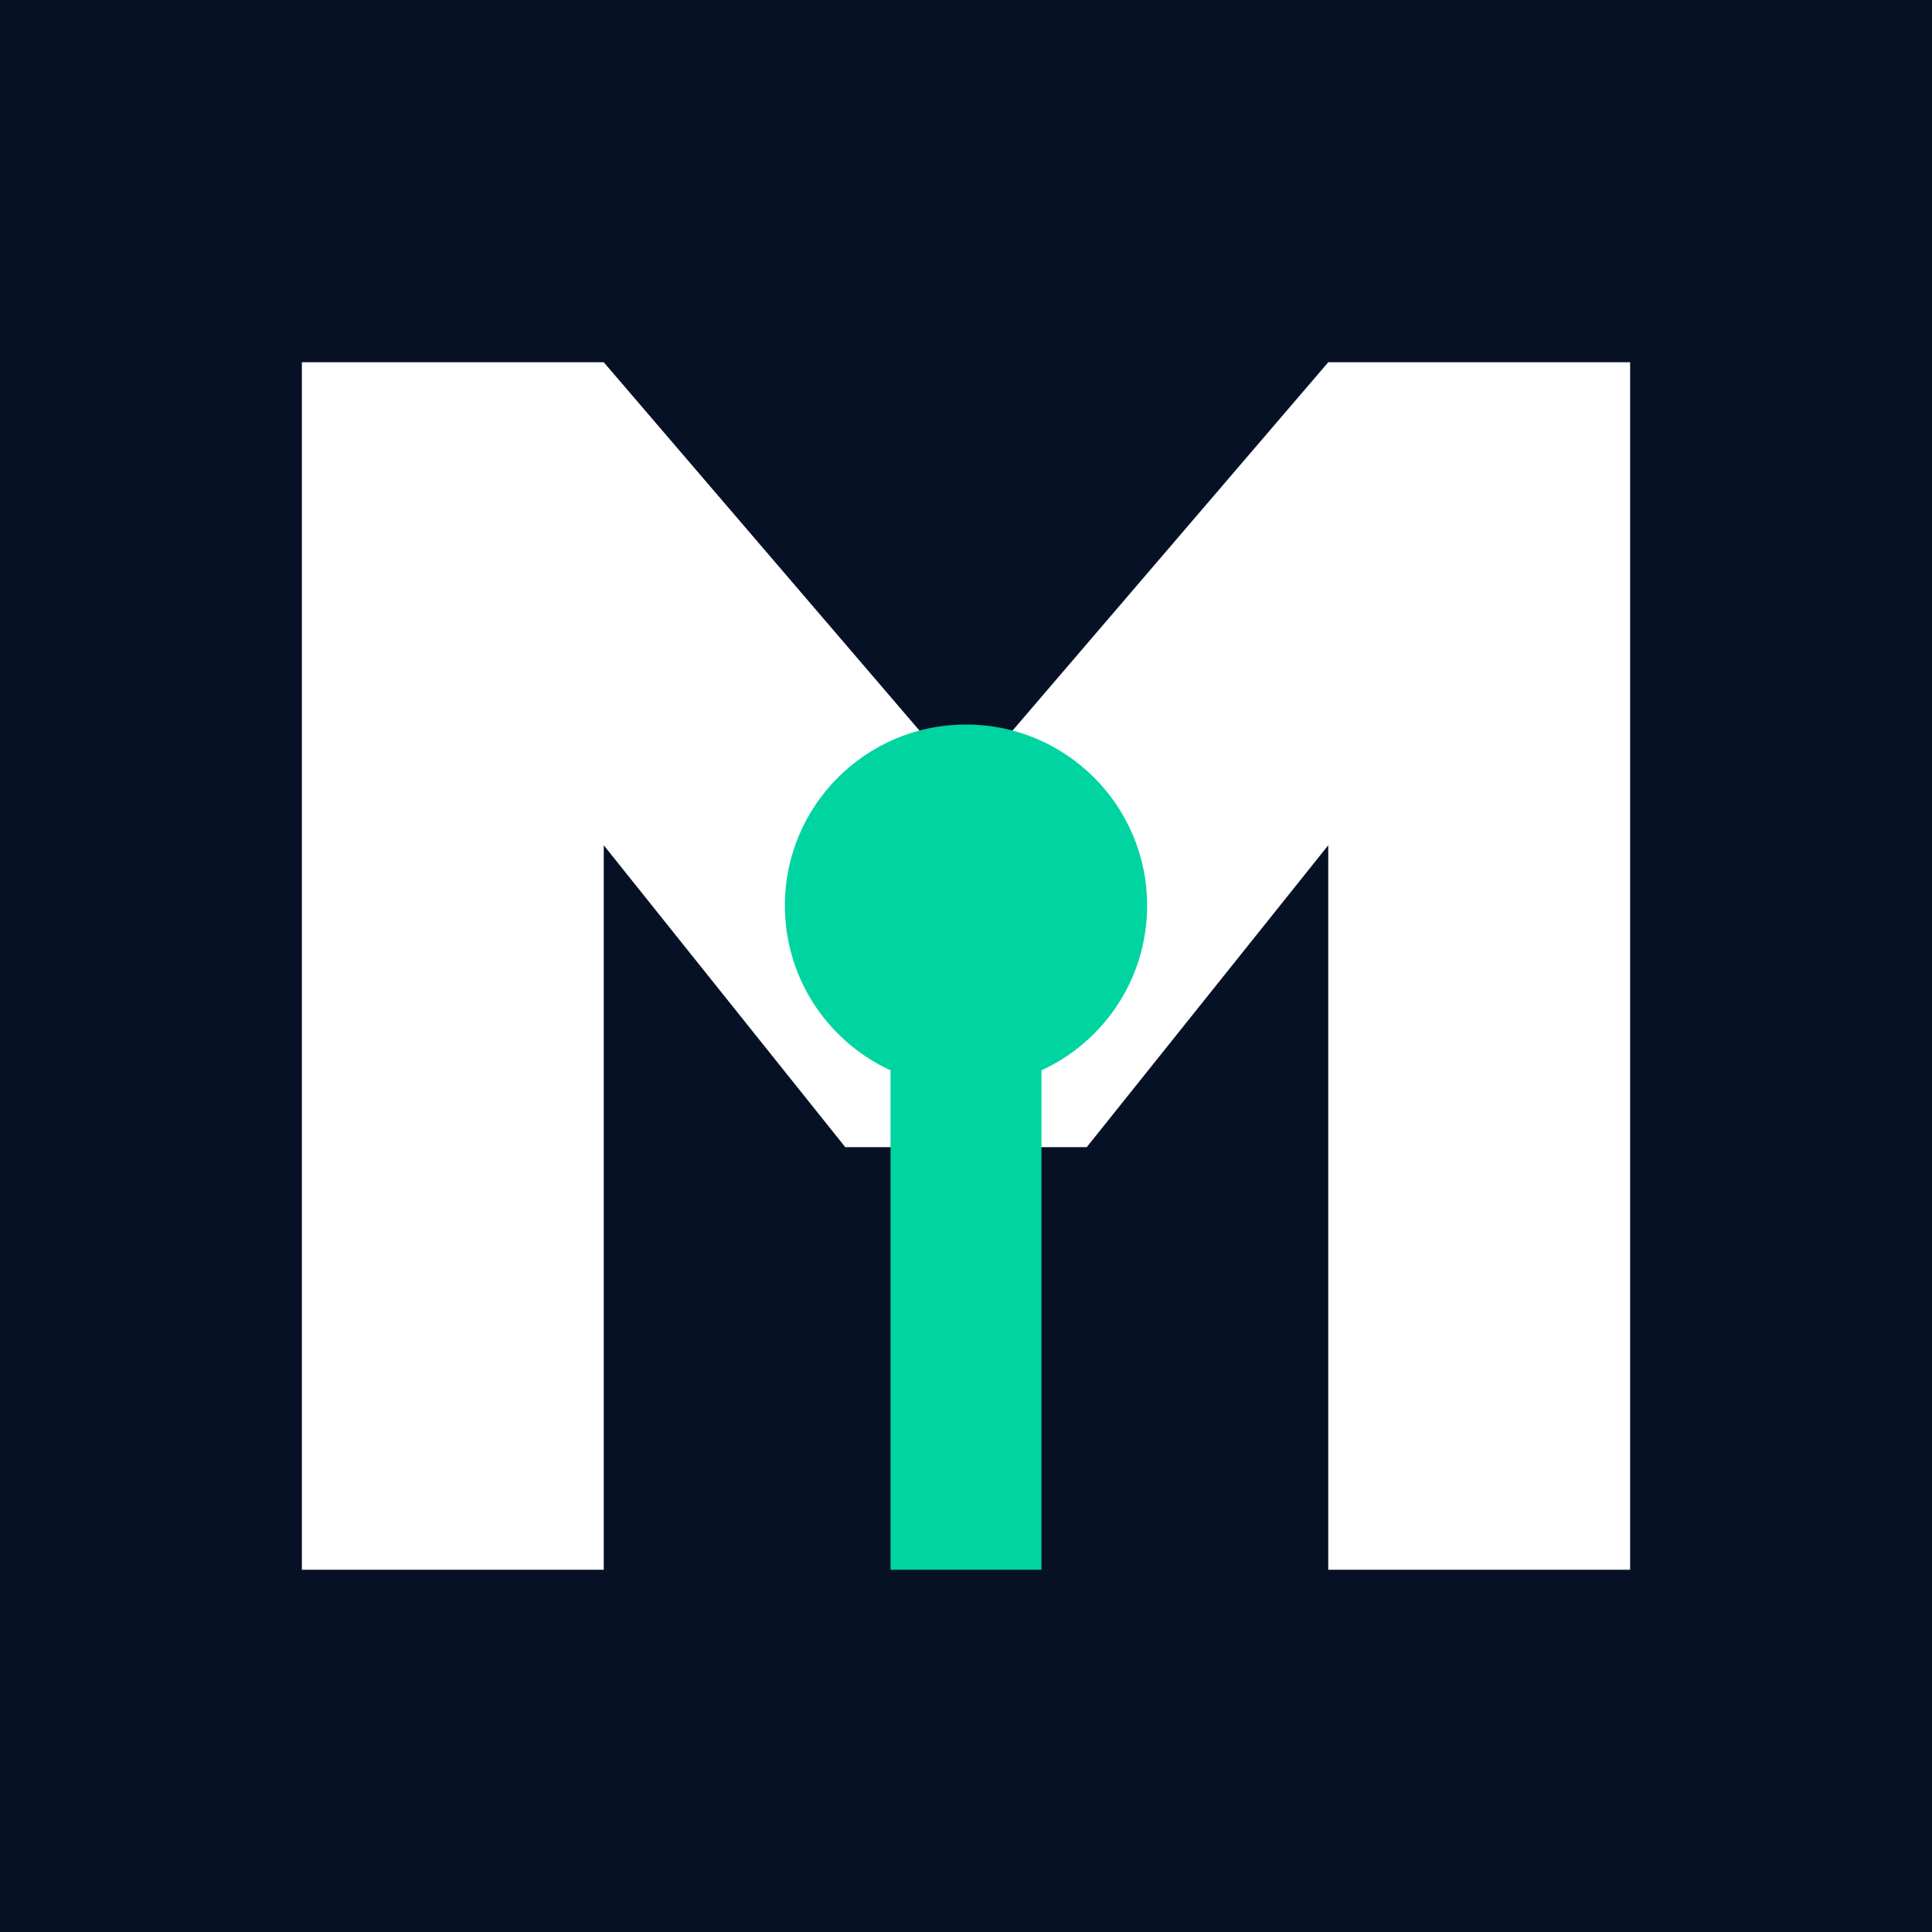
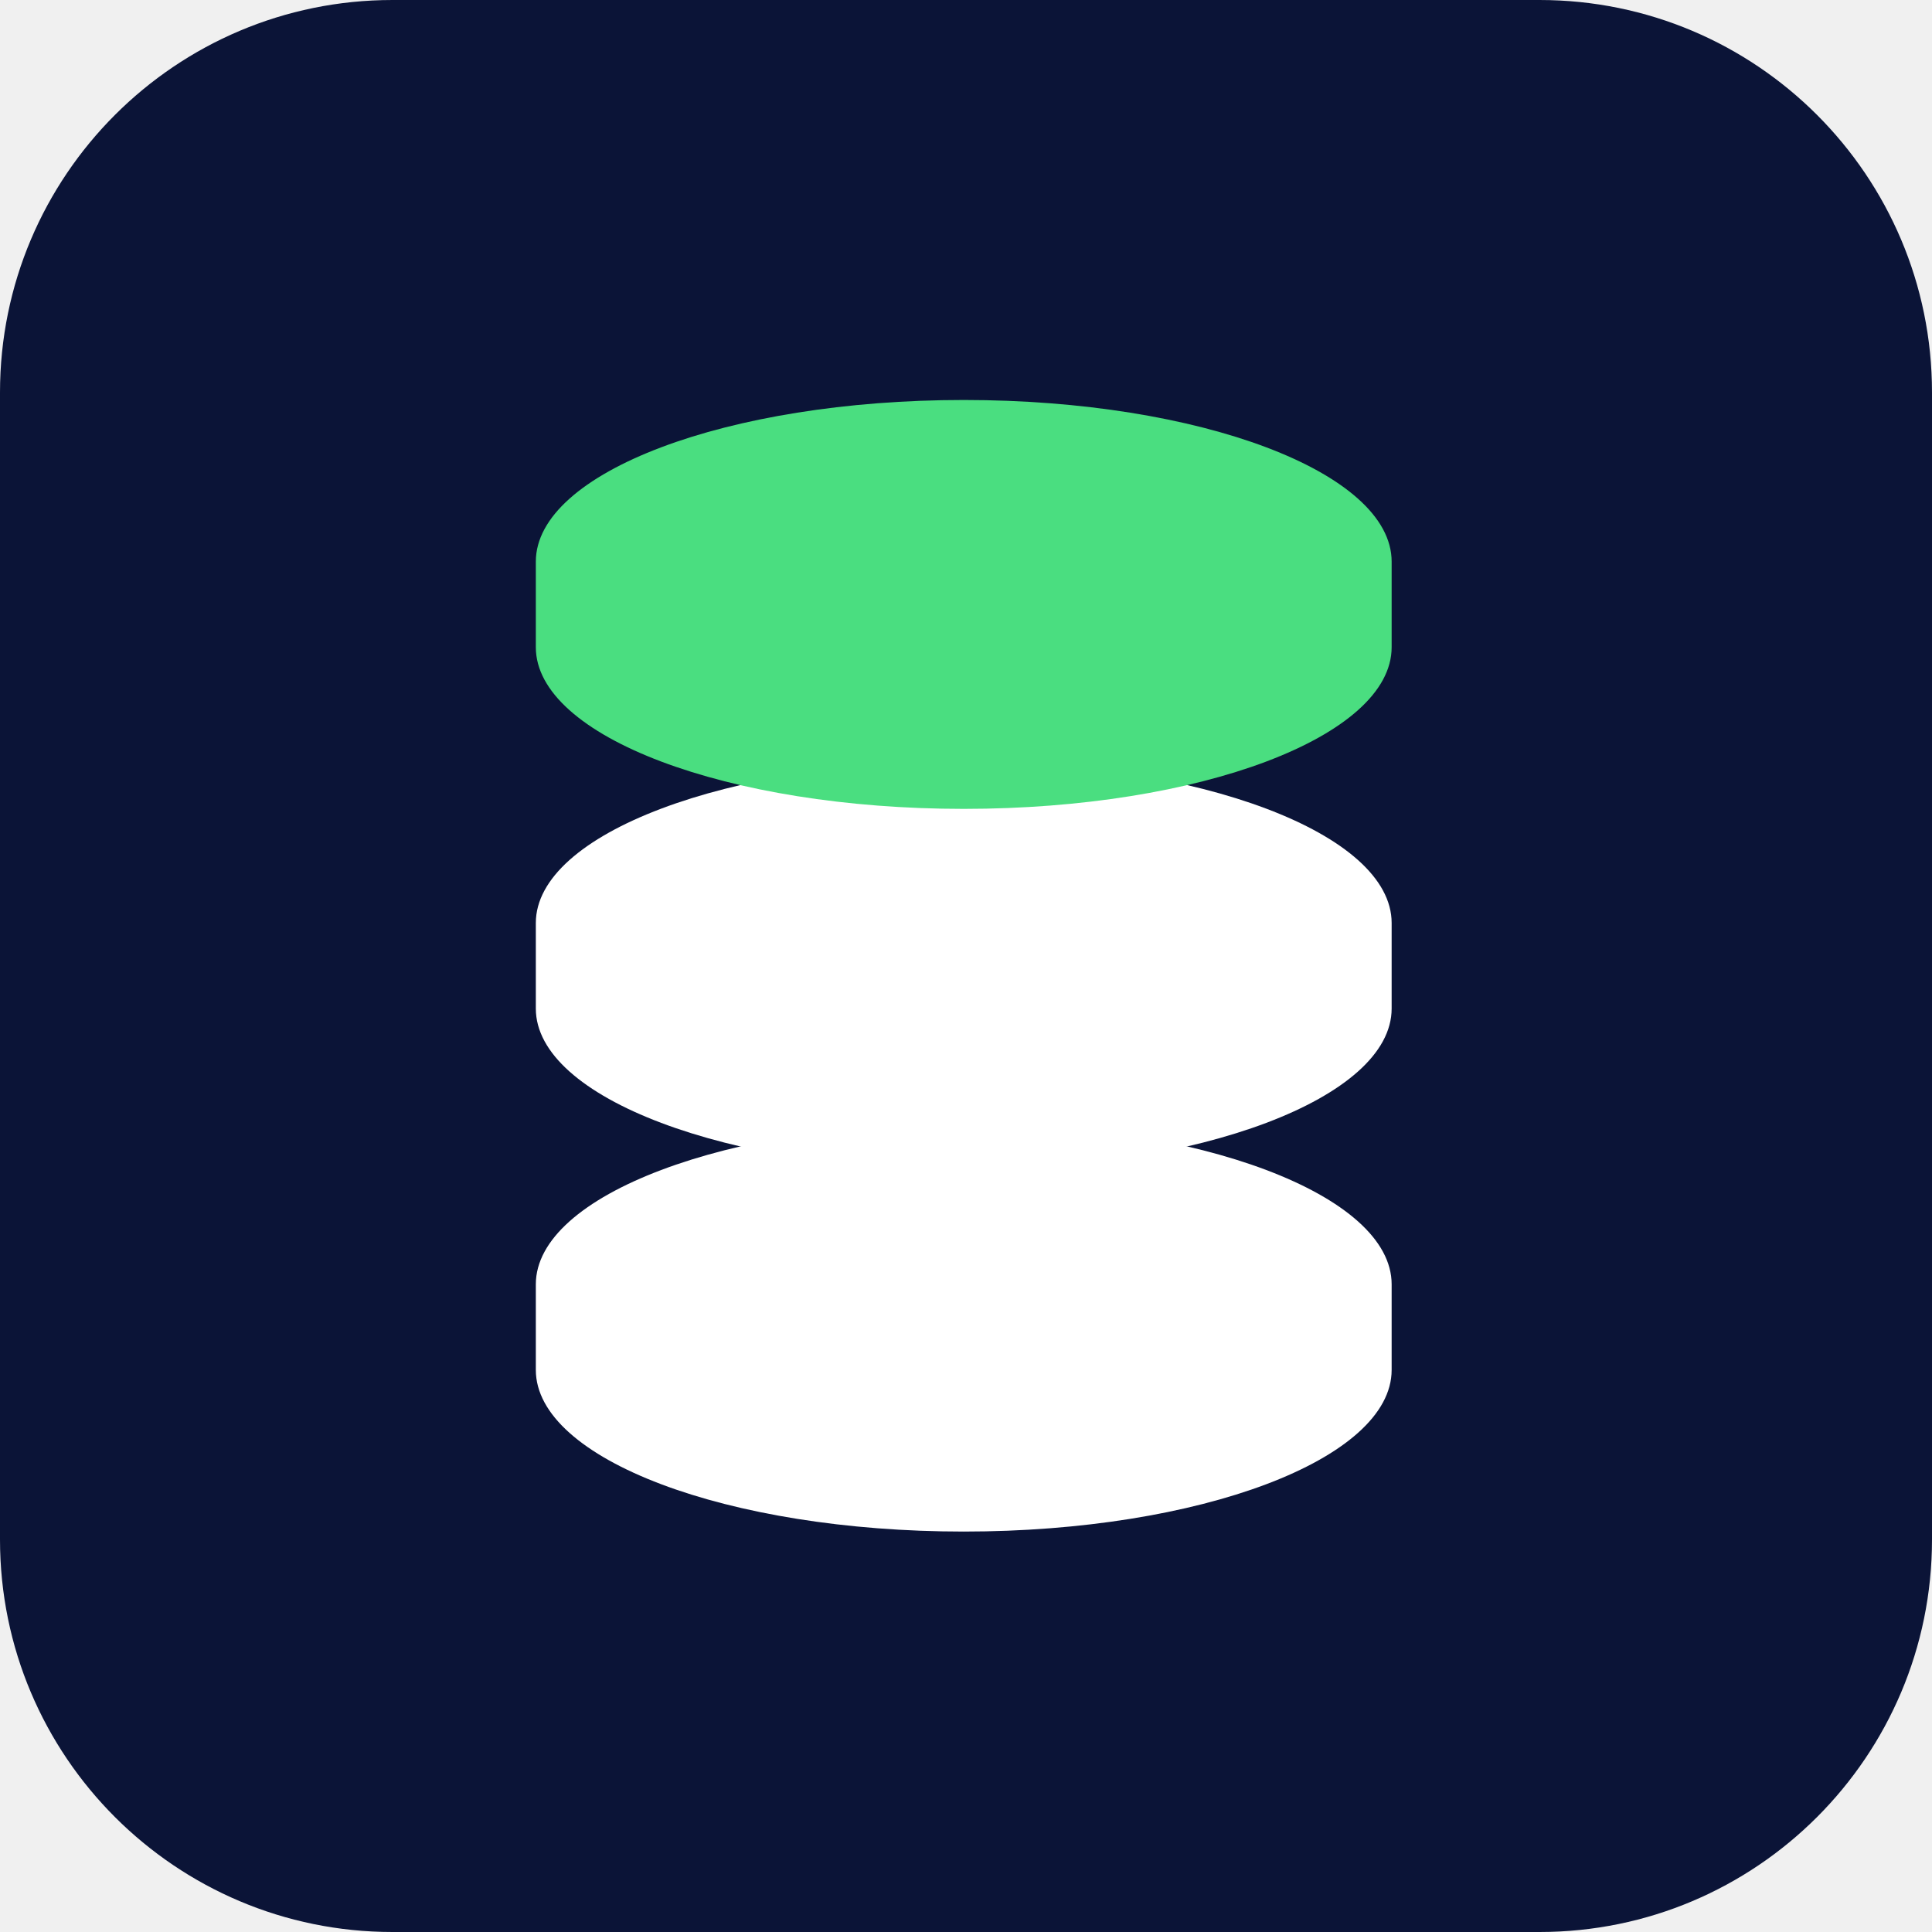
- <svg xmlns="http://www.w3.org/2000/svg" width="32" height="32" viewBox="0 0 32 32" fill="none">
-   <g id="FinOps LLM / Favicon / 32" clip-path="url(#clip0_22_336)">
-     <rect width="32" height="32" fill="#071126" />
-     <g id="Micro M / optical small-size treatment">
-       <path id="Vector" d="M5 26V6H10L16 13L22 6H27V26H22V14L18 19H14L10 14V26H5Z" fill="white" />
-       <g id="Vector_2">
-         <path d="M16 26V16V26Z" fill="black" />
-         <path d="M16 26V16" stroke="#00D4A0" stroke-width="2.5" />
-       </g>
-       <path id="Vector_3" d="M16 18C17.657 18 19 16.657 19 15C19 13.343 17.657 12 16 12C14.343 12 13 13.343 13 15C13 16.657 14.343 18 16 18Z" fill="#00D4A0" />
-     </g>
+ <svg xmlns="http://www.w3.org/2000/svg" viewBox="0 0 512 512" width="512" height="512" role="img" aria-label="LLM icon">
+   <defs>
+     <path id="coin" d="M0,34 A90,34 0 0 1 180,34 L180,52 A90,34 0 0 1 0,52 Z" />
+   </defs>
+   <rect width="512" height="512" rx="104" fill="#0B1437" />
+   <g transform="translate(142,106) scale(1.26)">
+     <use href="#coin" x="0" y="152" fill="#FFFFFF" />
+     <use href="#coin" x="0" y="76" fill="#FFFFFF" />
+     <use href="#coin" x="0" y="0" fill="#4ADE80" />
  </g>
-   <defs>
-     <clipPath id="clip0_22_336">
-       <rect width="32" height="32" fill="white" />
-     </clipPath>
-   </defs>
</svg>
